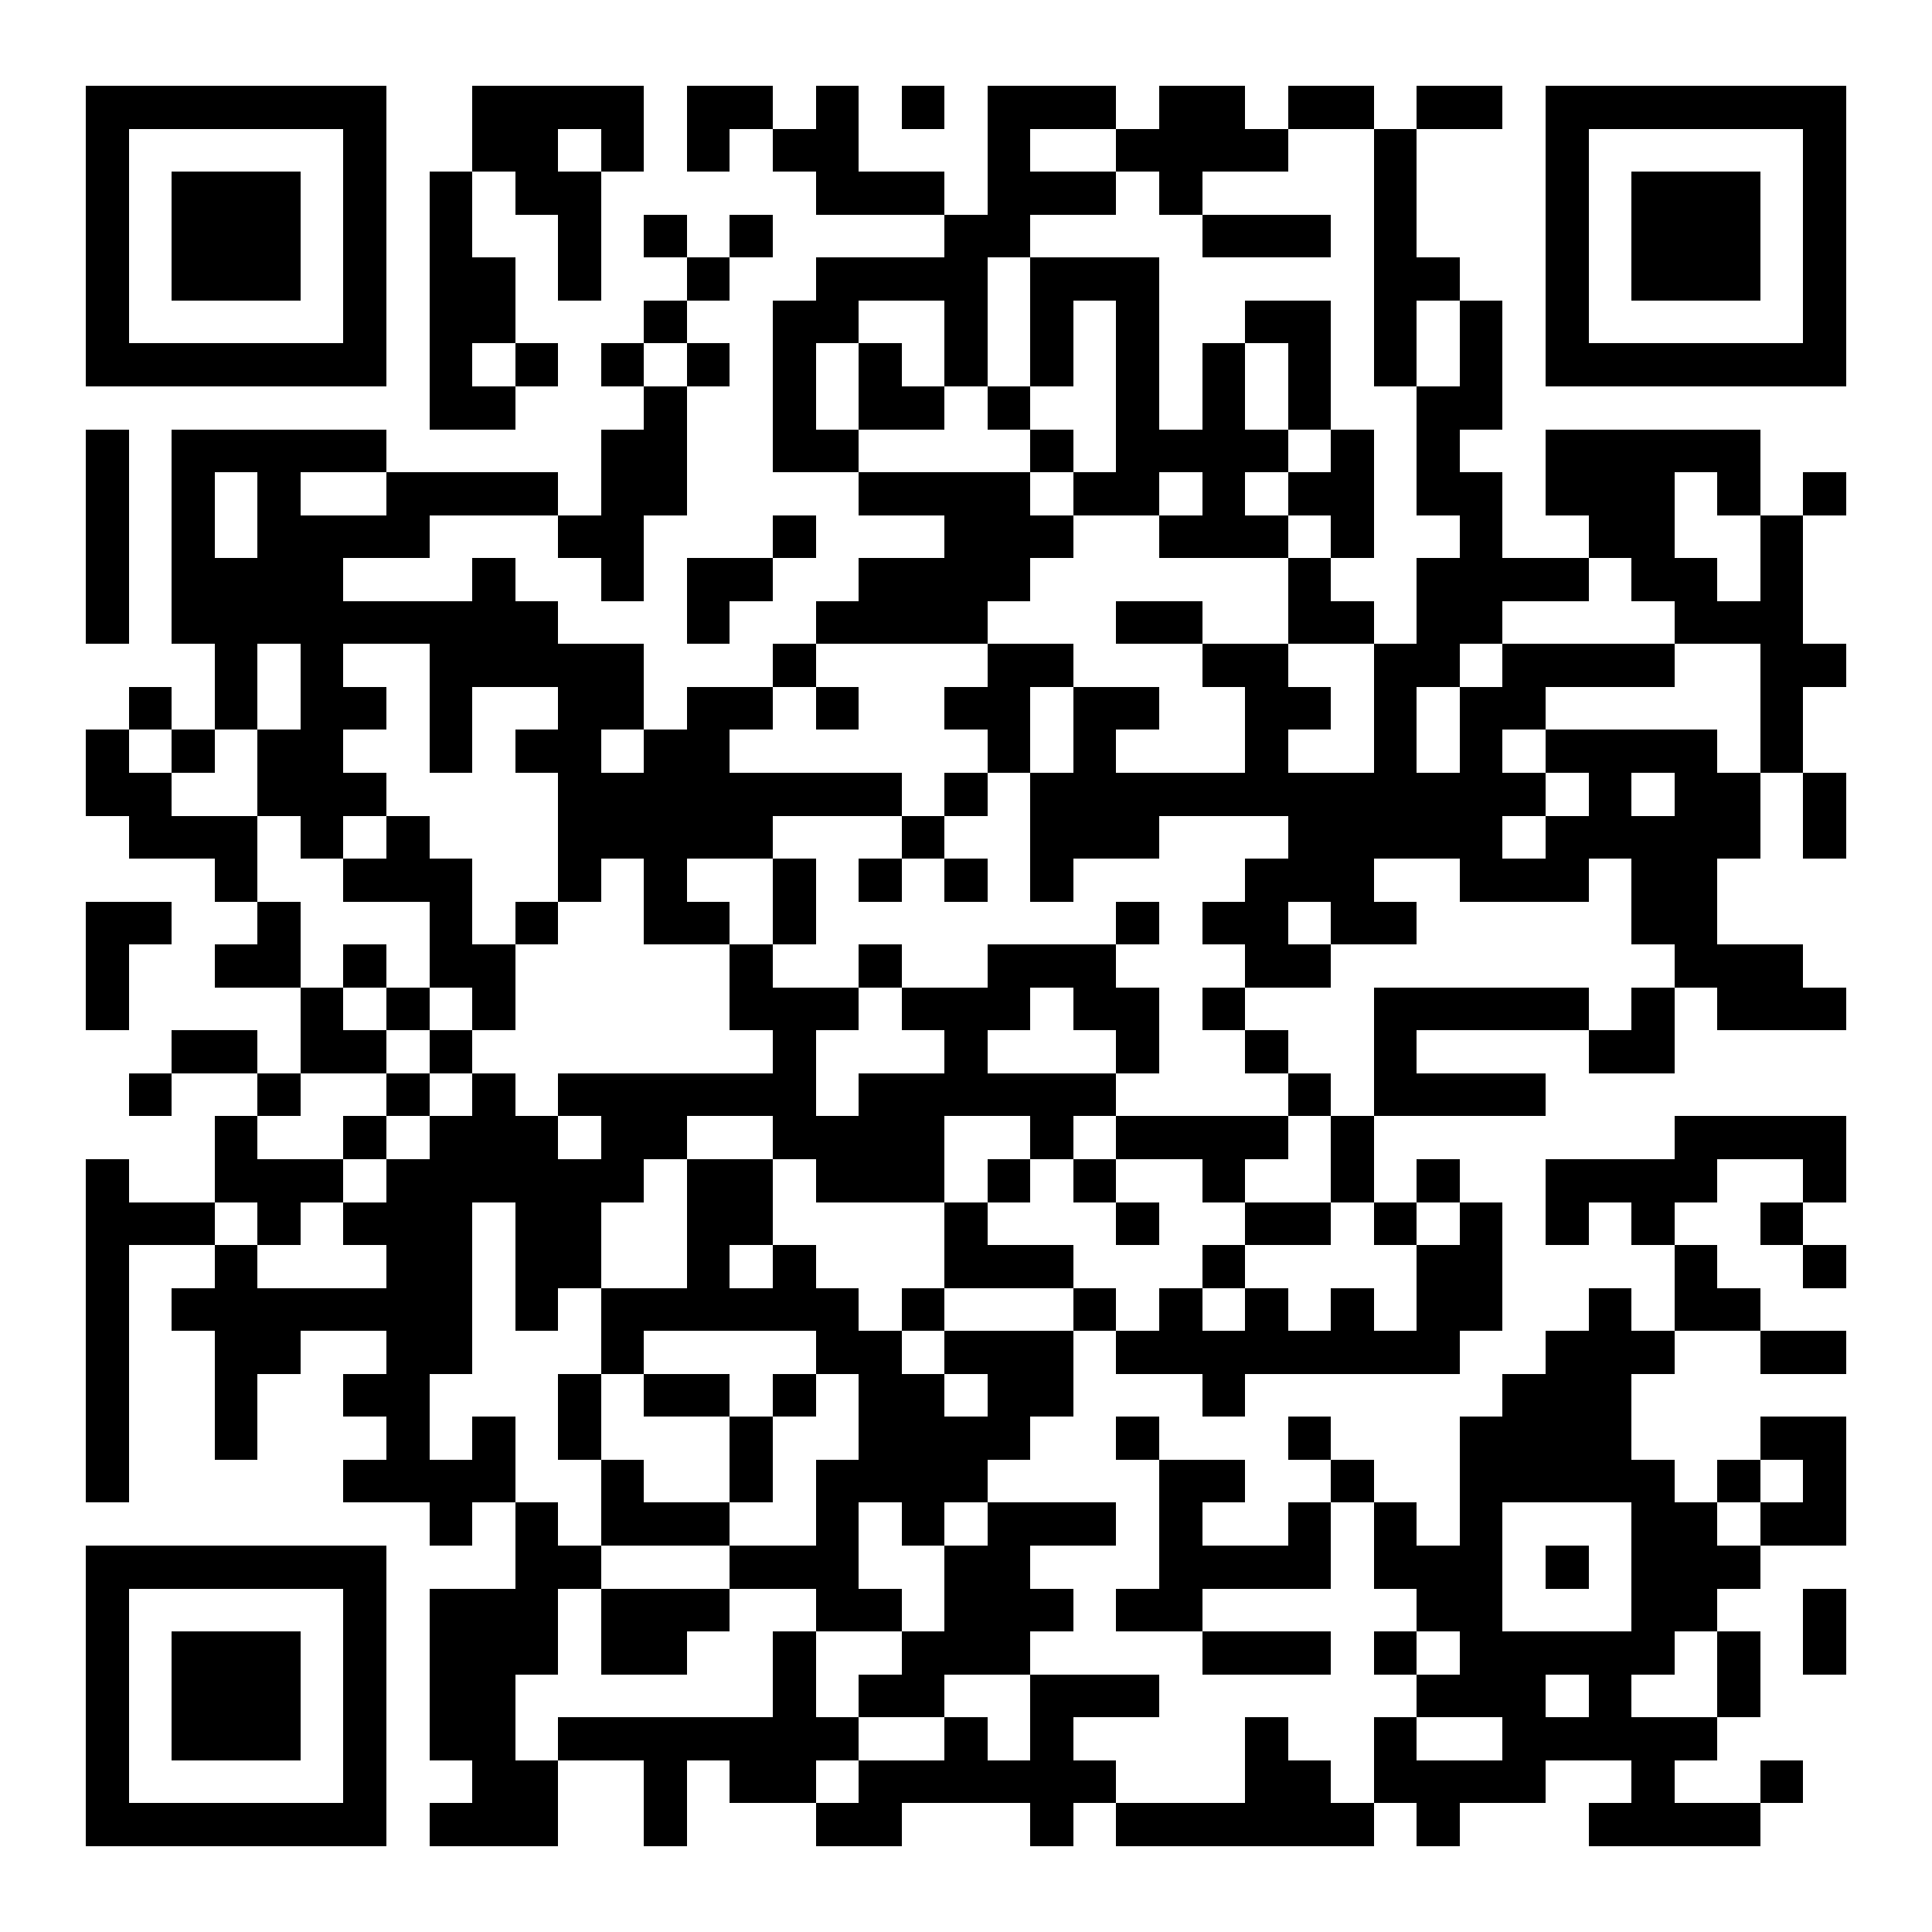
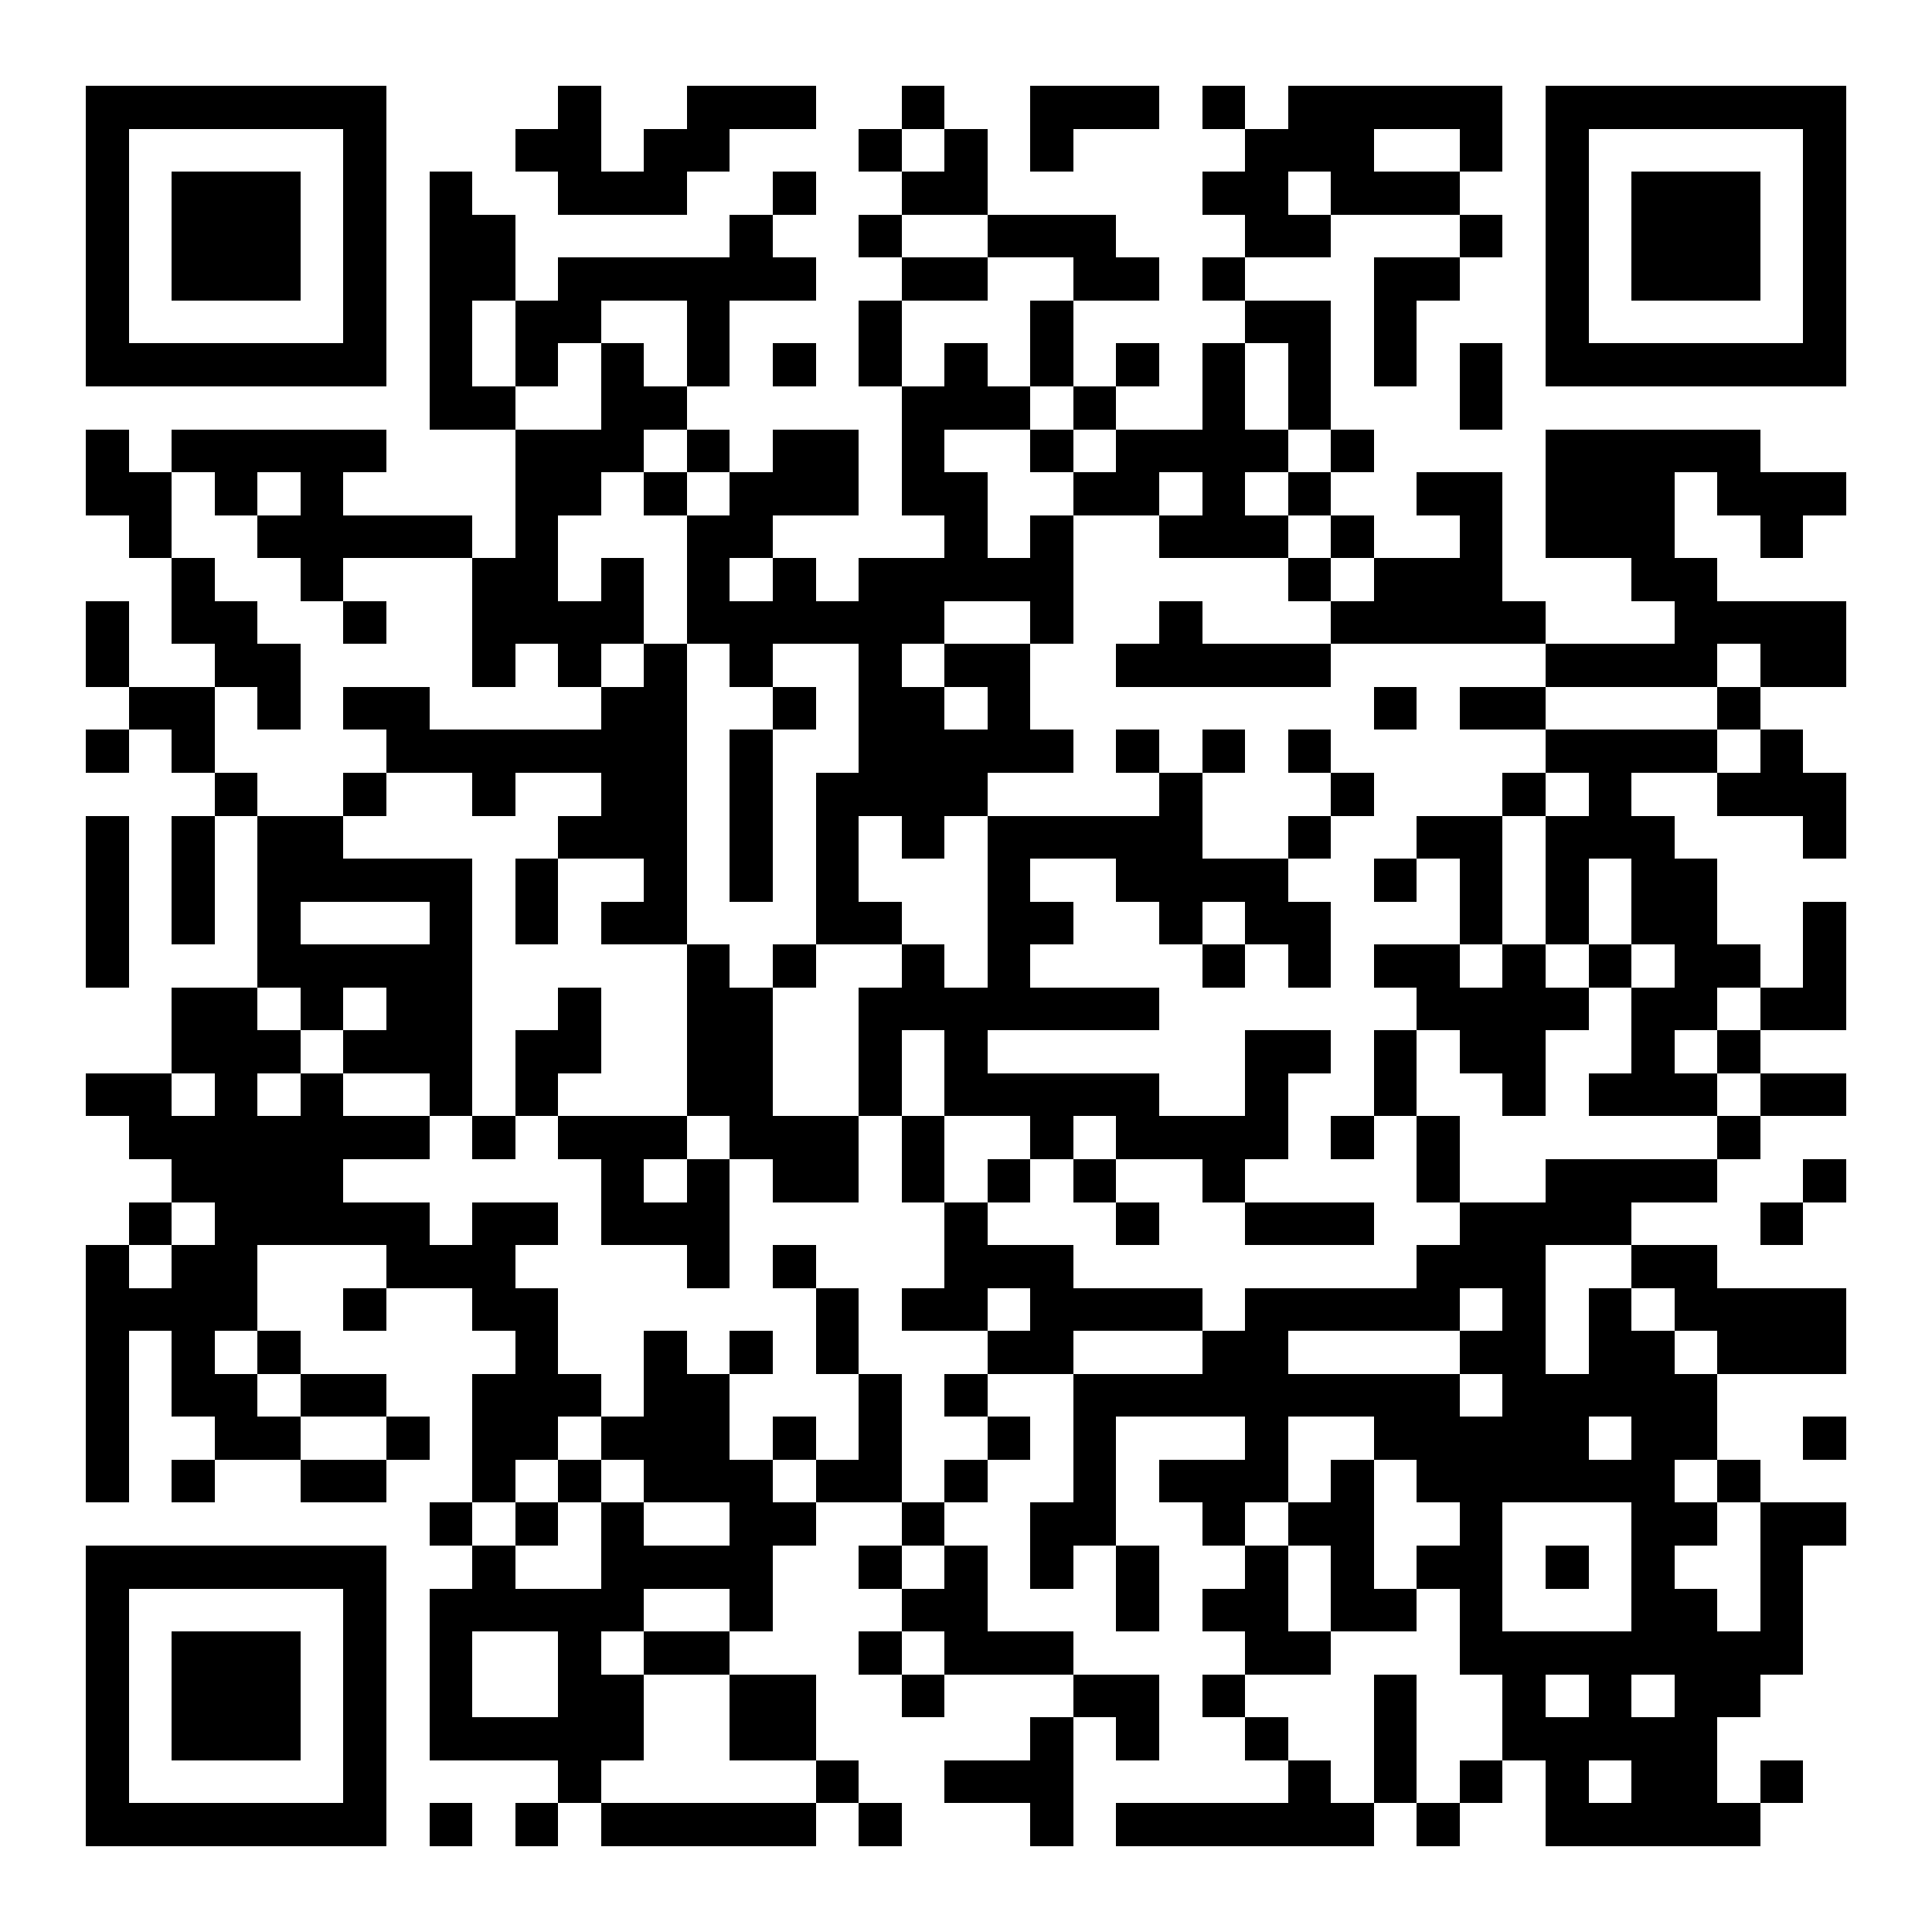
<svg xmlns="http://www.w3.org/2000/svg" viewBox="0 0 45 45" shape-rendering="crispEdges">
  <rect width="45" height="45" fill="#fff" />
-   <path d="M2,2h1v1h-1zM3,2h1v1h-1zM4,2h1v1h-1zM5,2h1v1h-1zM6,2h1v1h-1zM7,2h1v1h-1zM8,2h1v1h-1zM11,2h1v1h-1zM12,2h1v1h-1zM13,2h1v1h-1zM14,2h1v1h-1zM16,2h1v1h-1zM17,2h1v1h-1zM19,2h1v1h-1zM21,2h1v1h-1zM23,2h1v1h-1zM24,2h1v1h-1zM25,2h1v1h-1zM27,2h1v1h-1zM28,2h1v1h-1zM30,2h1v1h-1zM31,2h1v1h-1zM33,2h1v1h-1zM34,2h1v1h-1zM36,2h1v1h-1zM37,2h1v1h-1zM38,2h1v1h-1zM39,2h1v1h-1zM40,2h1v1h-1zM41,2h1v1h-1zM42,2h1v1h-1zM2,3h1v1h-1zM8,3h1v1h-1zM11,3h1v1h-1zM12,3h1v1h-1zM14,3h1v1h-1zM16,3h1v1h-1zM18,3h1v1h-1zM19,3h1v1h-1zM23,3h1v1h-1zM26,3h1v1h-1zM27,3h1v1h-1zM28,3h1v1h-1zM29,3h1v1h-1zM32,3h1v1h-1zM36,3h1v1h-1zM42,3h1v1h-1zM2,4h1v1h-1zM4,4h1v1h-1zM5,4h1v1h-1zM6,4h1v1h-1zM8,4h1v1h-1zM10,4h1v1h-1zM12,4h1v1h-1zM13,4h1v1h-1zM19,4h1v1h-1zM20,4h1v1h-1zM21,4h1v1h-1zM23,4h1v1h-1zM24,4h1v1h-1zM25,4h1v1h-1zM27,4h1v1h-1zM32,4h1v1h-1zM36,4h1v1h-1zM38,4h1v1h-1zM39,4h1v1h-1zM40,4h1v1h-1zM42,4h1v1h-1zM2,5h1v1h-1zM4,5h1v1h-1zM5,5h1v1h-1zM6,5h1v1h-1zM8,5h1v1h-1zM10,5h1v1h-1zM13,5h1v1h-1zM15,5h1v1h-1zM17,5h1v1h-1zM22,5h1v1h-1zM23,5h1v1h-1zM28,5h1v1h-1zM29,5h1v1h-1zM30,5h1v1h-1zM32,5h1v1h-1zM36,5h1v1h-1zM38,5h1v1h-1zM39,5h1v1h-1zM40,5h1v1h-1zM42,5h1v1h-1zM2,6h1v1h-1zM4,6h1v1h-1zM5,6h1v1h-1zM6,6h1v1h-1zM8,6h1v1h-1zM10,6h1v1h-1zM11,6h1v1h-1zM13,6h1v1h-1zM16,6h1v1h-1zM19,6h1v1h-1zM20,6h1v1h-1zM21,6h1v1h-1zM22,6h1v1h-1zM24,6h1v1h-1zM25,6h1v1h-1zM26,6h1v1h-1zM32,6h1v1h-1zM33,6h1v1h-1zM36,6h1v1h-1zM38,6h1v1h-1zM39,6h1v1h-1zM40,6h1v1h-1zM42,6h1v1h-1zM2,7h1v1h-1zM8,7h1v1h-1zM10,7h1v1h-1zM11,7h1v1h-1zM15,7h1v1h-1zM18,7h1v1h-1zM19,7h1v1h-1zM22,7h1v1h-1zM24,7h1v1h-1zM26,7h1v1h-1zM29,7h1v1h-1zM30,7h1v1h-1zM32,7h1v1h-1zM34,7h1v1h-1zM36,7h1v1h-1zM42,7h1v1h-1zM2,8h1v1h-1zM3,8h1v1h-1zM4,8h1v1h-1zM5,8h1v1h-1zM6,8h1v1h-1zM7,8h1v1h-1zM8,8h1v1h-1zM10,8h1v1h-1zM12,8h1v1h-1zM14,8h1v1h-1zM16,8h1v1h-1zM18,8h1v1h-1zM20,8h1v1h-1zM22,8h1v1h-1zM24,8h1v1h-1zM26,8h1v1h-1zM28,8h1v1h-1zM30,8h1v1h-1zM32,8h1v1h-1zM34,8h1v1h-1zM36,8h1v1h-1zM37,8h1v1h-1zM38,8h1v1h-1zM39,8h1v1h-1zM40,8h1v1h-1zM41,8h1v1h-1zM42,8h1v1h-1zM10,9h1v1h-1zM11,9h1v1h-1zM15,9h1v1h-1zM18,9h1v1h-1zM20,9h1v1h-1zM21,9h1v1h-1zM23,9h1v1h-1zM26,9h1v1h-1zM28,9h1v1h-1zM30,9h1v1h-1zM33,9h1v1h-1zM34,9h1v1h-1zM2,10h1v1h-1zM4,10h1v1h-1zM5,10h1v1h-1zM6,10h1v1h-1zM7,10h1v1h-1zM8,10h1v1h-1zM14,10h1v1h-1zM15,10h1v1h-1zM18,10h1v1h-1zM19,10h1v1h-1zM24,10h1v1h-1zM26,10h1v1h-1zM27,10h1v1h-1zM28,10h1v1h-1zM29,10h1v1h-1zM31,10h1v1h-1zM33,10h1v1h-1zM36,10h1v1h-1zM37,10h1v1h-1zM38,10h1v1h-1zM39,10h1v1h-1zM40,10h1v1h-1zM2,11h1v1h-1zM4,11h1v1h-1zM6,11h1v1h-1zM9,11h1v1h-1zM10,11h1v1h-1zM11,11h1v1h-1zM12,11h1v1h-1zM14,11h1v1h-1zM15,11h1v1h-1zM20,11h1v1h-1zM21,11h1v1h-1zM22,11h1v1h-1zM23,11h1v1h-1zM25,11h1v1h-1zM26,11h1v1h-1zM28,11h1v1h-1zM30,11h1v1h-1zM31,11h1v1h-1zM33,11h1v1h-1zM34,11h1v1h-1zM36,11h1v1h-1zM37,11h1v1h-1zM38,11h1v1h-1zM40,11h1v1h-1zM42,11h1v1h-1zM2,12h1v1h-1zM4,12h1v1h-1zM6,12h1v1h-1zM7,12h1v1h-1zM8,12h1v1h-1zM9,12h1v1h-1zM13,12h1v1h-1zM14,12h1v1h-1zM18,12h1v1h-1zM22,12h1v1h-1zM23,12h1v1h-1zM24,12h1v1h-1zM27,12h1v1h-1zM28,12h1v1h-1zM29,12h1v1h-1zM31,12h1v1h-1zM34,12h1v1h-1zM37,12h1v1h-1zM38,12h1v1h-1zM41,12h1v1h-1zM2,13h1v1h-1zM4,13h1v1h-1zM5,13h1v1h-1zM6,13h1v1h-1zM7,13h1v1h-1zM11,13h1v1h-1zM14,13h1v1h-1zM16,13h1v1h-1zM17,13h1v1h-1zM20,13h1v1h-1zM21,13h1v1h-1zM22,13h1v1h-1zM23,13h1v1h-1zM30,13h1v1h-1zM33,13h1v1h-1zM34,13h1v1h-1zM35,13h1v1h-1zM36,13h1v1h-1zM38,13h1v1h-1zM39,13h1v1h-1zM41,13h1v1h-1zM2,14h1v1h-1zM4,14h1v1h-1zM5,14h1v1h-1zM6,14h1v1h-1zM7,14h1v1h-1zM8,14h1v1h-1zM9,14h1v1h-1zM10,14h1v1h-1zM11,14h1v1h-1zM12,14h1v1h-1zM16,14h1v1h-1zM19,14h1v1h-1zM20,14h1v1h-1zM21,14h1v1h-1zM22,14h1v1h-1zM26,14h1v1h-1zM27,14h1v1h-1zM30,14h1v1h-1zM31,14h1v1h-1zM33,14h1v1h-1zM34,14h1v1h-1zM39,14h1v1h-1zM40,14h1v1h-1zM41,14h1v1h-1zM5,15h1v1h-1zM7,15h1v1h-1zM10,15h1v1h-1zM11,15h1v1h-1zM12,15h1v1h-1zM13,15h1v1h-1zM14,15h1v1h-1zM18,15h1v1h-1zM23,15h1v1h-1zM24,15h1v1h-1zM28,15h1v1h-1zM29,15h1v1h-1zM32,15h1v1h-1zM33,15h1v1h-1zM35,15h1v1h-1zM36,15h1v1h-1zM37,15h1v1h-1zM38,15h1v1h-1zM41,15h1v1h-1zM42,15h1v1h-1zM3,16h1v1h-1zM5,16h1v1h-1zM7,16h1v1h-1zM8,16h1v1h-1zM10,16h1v1h-1zM13,16h1v1h-1zM14,16h1v1h-1zM16,16h1v1h-1zM17,16h1v1h-1zM19,16h1v1h-1zM22,16h1v1h-1zM23,16h1v1h-1zM25,16h1v1h-1zM26,16h1v1h-1zM29,16h1v1h-1zM30,16h1v1h-1zM32,16h1v1h-1zM34,16h1v1h-1zM35,16h1v1h-1zM41,16h1v1h-1zM2,17h1v1h-1zM4,17h1v1h-1zM6,17h1v1h-1zM7,17h1v1h-1zM10,17h1v1h-1zM12,17h1v1h-1zM13,17h1v1h-1zM15,17h1v1h-1zM16,17h1v1h-1zM23,17h1v1h-1zM25,17h1v1h-1zM29,17h1v1h-1zM32,17h1v1h-1zM34,17h1v1h-1zM36,17h1v1h-1zM37,17h1v1h-1zM38,17h1v1h-1zM39,17h1v1h-1zM41,17h1v1h-1zM2,18h1v1h-1zM3,18h1v1h-1zM6,18h1v1h-1zM7,18h1v1h-1zM8,18h1v1h-1zM13,18h1v1h-1zM14,18h1v1h-1zM15,18h1v1h-1zM16,18h1v1h-1zM17,18h1v1h-1zM18,18h1v1h-1zM19,18h1v1h-1zM20,18h1v1h-1zM22,18h1v1h-1zM24,18h1v1h-1zM25,18h1v1h-1zM26,18h1v1h-1zM27,18h1v1h-1zM28,18h1v1h-1zM29,18h1v1h-1zM30,18h1v1h-1zM31,18h1v1h-1zM32,18h1v1h-1zM33,18h1v1h-1zM34,18h1v1h-1zM35,18h1v1h-1zM37,18h1v1h-1zM39,18h1v1h-1zM40,18h1v1h-1zM42,18h1v1h-1zM3,19h1v1h-1zM4,19h1v1h-1zM5,19h1v1h-1zM7,19h1v1h-1zM9,19h1v1h-1zM13,19h1v1h-1zM14,19h1v1h-1zM15,19h1v1h-1zM16,19h1v1h-1zM17,19h1v1h-1zM21,19h1v1h-1zM24,19h1v1h-1zM25,19h1v1h-1zM26,19h1v1h-1zM30,19h1v1h-1zM31,19h1v1h-1zM32,19h1v1h-1zM33,19h1v1h-1zM34,19h1v1h-1zM36,19h1v1h-1zM37,19h1v1h-1zM38,19h1v1h-1zM39,19h1v1h-1zM40,19h1v1h-1zM42,19h1v1h-1zM5,20h1v1h-1zM8,20h1v1h-1zM9,20h1v1h-1zM10,20h1v1h-1zM13,20h1v1h-1zM15,20h1v1h-1zM18,20h1v1h-1zM20,20h1v1h-1zM22,20h1v1h-1zM24,20h1v1h-1zM29,20h1v1h-1zM30,20h1v1h-1zM31,20h1v1h-1zM34,20h1v1h-1zM35,20h1v1h-1zM36,20h1v1h-1zM38,20h1v1h-1zM39,20h1v1h-1zM2,21h1v1h-1zM3,21h1v1h-1zM6,21h1v1h-1zM10,21h1v1h-1zM12,21h1v1h-1zM15,21h1v1h-1zM16,21h1v1h-1zM18,21h1v1h-1zM26,21h1v1h-1zM28,21h1v1h-1zM29,21h1v1h-1zM31,21h1v1h-1zM32,21h1v1h-1zM38,21h1v1h-1zM39,21h1v1h-1zM2,22h1v1h-1zM5,22h1v1h-1zM6,22h1v1h-1zM8,22h1v1h-1zM10,22h1v1h-1zM11,22h1v1h-1zM17,22h1v1h-1zM20,22h1v1h-1zM23,22h1v1h-1zM24,22h1v1h-1zM25,22h1v1h-1zM29,22h1v1h-1zM30,22h1v1h-1zM39,22h1v1h-1zM40,22h1v1h-1zM41,22h1v1h-1zM2,23h1v1h-1zM7,23h1v1h-1zM9,23h1v1h-1zM11,23h1v1h-1zM17,23h1v1h-1zM18,23h1v1h-1zM19,23h1v1h-1zM21,23h1v1h-1zM22,23h1v1h-1zM23,23h1v1h-1zM25,23h1v1h-1zM26,23h1v1h-1zM28,23h1v1h-1zM32,23h1v1h-1zM33,23h1v1h-1zM34,23h1v1h-1zM35,23h1v1h-1zM36,23h1v1h-1zM38,23h1v1h-1zM40,23h1v1h-1zM41,23h1v1h-1zM42,23h1v1h-1zM4,24h1v1h-1zM5,24h1v1h-1zM7,24h1v1h-1zM8,24h1v1h-1zM10,24h1v1h-1zM18,24h1v1h-1zM22,24h1v1h-1zM26,24h1v1h-1zM29,24h1v1h-1zM32,24h1v1h-1zM37,24h1v1h-1zM38,24h1v1h-1zM3,25h1v1h-1zM6,25h1v1h-1zM9,25h1v1h-1zM11,25h1v1h-1zM13,25h1v1h-1zM14,25h1v1h-1zM15,25h1v1h-1zM16,25h1v1h-1zM17,25h1v1h-1zM18,25h1v1h-1zM20,25h1v1h-1zM21,25h1v1h-1zM22,25h1v1h-1zM23,25h1v1h-1zM24,25h1v1h-1zM25,25h1v1h-1zM30,25h1v1h-1zM32,25h1v1h-1zM33,25h1v1h-1zM34,25h1v1h-1zM35,25h1v1h-1zM5,26h1v1h-1zM8,26h1v1h-1zM10,26h1v1h-1zM11,26h1v1h-1zM12,26h1v1h-1zM14,26h1v1h-1zM15,26h1v1h-1zM18,26h1v1h-1zM19,26h1v1h-1zM20,26h1v1h-1zM21,26h1v1h-1zM24,26h1v1h-1zM26,26h1v1h-1zM27,26h1v1h-1zM28,26h1v1h-1zM29,26h1v1h-1zM31,26h1v1h-1zM39,26h1v1h-1zM40,26h1v1h-1zM41,26h1v1h-1zM42,26h1v1h-1zM2,27h1v1h-1zM5,27h1v1h-1zM6,27h1v1h-1zM7,27h1v1h-1zM9,27h1v1h-1zM10,27h1v1h-1zM11,27h1v1h-1zM12,27h1v1h-1zM13,27h1v1h-1zM14,27h1v1h-1zM16,27h1v1h-1zM17,27h1v1h-1zM19,27h1v1h-1zM20,27h1v1h-1zM21,27h1v1h-1zM23,27h1v1h-1zM25,27h1v1h-1zM28,27h1v1h-1zM31,27h1v1h-1zM33,27h1v1h-1zM36,27h1v1h-1zM37,27h1v1h-1zM38,27h1v1h-1zM39,27h1v1h-1zM42,27h1v1h-1zM2,28h1v1h-1zM3,28h1v1h-1zM4,28h1v1h-1zM6,28h1v1h-1zM8,28h1v1h-1zM9,28h1v1h-1zM10,28h1v1h-1zM12,28h1v1h-1zM13,28h1v1h-1zM16,28h1v1h-1zM17,28h1v1h-1zM22,28h1v1h-1zM26,28h1v1h-1zM29,28h1v1h-1zM30,28h1v1h-1zM32,28h1v1h-1zM34,28h1v1h-1zM36,28h1v1h-1zM38,28h1v1h-1zM41,28h1v1h-1zM2,29h1v1h-1zM5,29h1v1h-1zM9,29h1v1h-1zM10,29h1v1h-1zM12,29h1v1h-1zM13,29h1v1h-1zM16,29h1v1h-1zM18,29h1v1h-1zM22,29h1v1h-1zM23,29h1v1h-1zM24,29h1v1h-1zM28,29h1v1h-1zM33,29h1v1h-1zM34,29h1v1h-1zM39,29h1v1h-1zM42,29h1v1h-1zM2,30h1v1h-1zM4,30h1v1h-1zM5,30h1v1h-1zM6,30h1v1h-1zM7,30h1v1h-1zM8,30h1v1h-1zM9,30h1v1h-1zM10,30h1v1h-1zM12,30h1v1h-1zM14,30h1v1h-1zM15,30h1v1h-1zM16,30h1v1h-1zM17,30h1v1h-1zM18,30h1v1h-1zM19,30h1v1h-1zM21,30h1v1h-1zM25,30h1v1h-1zM27,30h1v1h-1zM29,30h1v1h-1zM31,30h1v1h-1zM33,30h1v1h-1zM34,30h1v1h-1zM37,30h1v1h-1zM39,30h1v1h-1zM40,30h1v1h-1zM2,31h1v1h-1zM5,31h1v1h-1zM6,31h1v1h-1zM9,31h1v1h-1zM10,31h1v1h-1zM14,31h1v1h-1zM19,31h1v1h-1zM20,31h1v1h-1zM22,31h1v1h-1zM23,31h1v1h-1zM24,31h1v1h-1zM26,31h1v1h-1zM27,31h1v1h-1zM28,31h1v1h-1zM29,31h1v1h-1zM30,31h1v1h-1zM31,31h1v1h-1zM32,31h1v1h-1zM33,31h1v1h-1zM36,31h1v1h-1zM37,31h1v1h-1zM38,31h1v1h-1zM41,31h1v1h-1zM42,31h1v1h-1zM2,32h1v1h-1zM5,32h1v1h-1zM8,32h1v1h-1zM9,32h1v1h-1zM13,32h1v1h-1zM15,32h1v1h-1zM16,32h1v1h-1zM18,32h1v1h-1zM20,32h1v1h-1zM21,32h1v1h-1zM23,32h1v1h-1zM24,32h1v1h-1zM28,32h1v1h-1zM35,32h1v1h-1zM36,32h1v1h-1zM37,32h1v1h-1zM2,33h1v1h-1zM5,33h1v1h-1zM9,33h1v1h-1zM11,33h1v1h-1zM13,33h1v1h-1zM17,33h1v1h-1zM20,33h1v1h-1zM21,33h1v1h-1zM22,33h1v1h-1zM23,33h1v1h-1zM26,33h1v1h-1zM30,33h1v1h-1zM34,33h1v1h-1zM35,33h1v1h-1zM36,33h1v1h-1zM37,33h1v1h-1zM41,33h1v1h-1zM42,33h1v1h-1zM2,34h1v1h-1zM8,34h1v1h-1zM9,34h1v1h-1zM10,34h1v1h-1zM11,34h1v1h-1zM14,34h1v1h-1zM17,34h1v1h-1zM19,34h1v1h-1zM20,34h1v1h-1zM21,34h1v1h-1zM22,34h1v1h-1zM27,34h1v1h-1zM28,34h1v1h-1zM31,34h1v1h-1zM34,34h1v1h-1zM35,34h1v1h-1zM36,34h1v1h-1zM37,34h1v1h-1zM38,34h1v1h-1zM40,34h1v1h-1zM42,34h1v1h-1zM10,35h1v1h-1zM12,35h1v1h-1zM14,35h1v1h-1zM15,35h1v1h-1zM16,35h1v1h-1zM19,35h1v1h-1zM21,35h1v1h-1zM23,35h1v1h-1zM24,35h1v1h-1zM25,35h1v1h-1zM27,35h1v1h-1zM30,35h1v1h-1zM32,35h1v1h-1zM34,35h1v1h-1zM38,35h1v1h-1zM39,35h1v1h-1zM41,35h1v1h-1zM42,35h1v1h-1zM2,36h1v1h-1zM3,36h1v1h-1zM4,36h1v1h-1zM5,36h1v1h-1zM6,36h1v1h-1zM7,36h1v1h-1zM8,36h1v1h-1zM12,36h1v1h-1zM13,36h1v1h-1zM17,36h1v1h-1zM18,36h1v1h-1zM19,36h1v1h-1zM22,36h1v1h-1zM23,36h1v1h-1zM27,36h1v1h-1zM28,36h1v1h-1zM29,36h1v1h-1zM30,36h1v1h-1zM32,36h1v1h-1zM33,36h1v1h-1zM34,36h1v1h-1zM36,36h1v1h-1zM38,36h1v1h-1zM39,36h1v1h-1zM40,36h1v1h-1zM2,37h1v1h-1zM8,37h1v1h-1zM10,37h1v1h-1zM11,37h1v1h-1zM12,37h1v1h-1zM14,37h1v1h-1zM15,37h1v1h-1zM16,37h1v1h-1zM19,37h1v1h-1zM20,37h1v1h-1zM22,37h1v1h-1zM23,37h1v1h-1zM24,37h1v1h-1zM26,37h1v1h-1zM27,37h1v1h-1zM33,37h1v1h-1zM34,37h1v1h-1zM38,37h1v1h-1zM39,37h1v1h-1zM42,37h1v1h-1zM2,38h1v1h-1zM4,38h1v1h-1zM5,38h1v1h-1zM6,38h1v1h-1zM8,38h1v1h-1zM10,38h1v1h-1zM11,38h1v1h-1zM12,38h1v1h-1zM14,38h1v1h-1zM15,38h1v1h-1zM18,38h1v1h-1zM21,38h1v1h-1zM22,38h1v1h-1zM23,38h1v1h-1zM28,38h1v1h-1zM29,38h1v1h-1zM30,38h1v1h-1zM32,38h1v1h-1zM34,38h1v1h-1zM35,38h1v1h-1zM36,38h1v1h-1zM37,38h1v1h-1zM38,38h1v1h-1zM40,38h1v1h-1zM42,38h1v1h-1zM2,39h1v1h-1zM4,39h1v1h-1zM5,39h1v1h-1zM6,39h1v1h-1zM8,39h1v1h-1zM10,39h1v1h-1zM11,39h1v1h-1zM18,39h1v1h-1zM20,39h1v1h-1zM21,39h1v1h-1zM24,39h1v1h-1zM25,39h1v1h-1zM26,39h1v1h-1zM33,39h1v1h-1zM34,39h1v1h-1zM35,39h1v1h-1zM37,39h1v1h-1zM40,39h1v1h-1zM2,40h1v1h-1zM4,40h1v1h-1zM5,40h1v1h-1zM6,40h1v1h-1zM8,40h1v1h-1zM10,40h1v1h-1zM11,40h1v1h-1zM13,40h1v1h-1zM14,40h1v1h-1zM15,40h1v1h-1zM16,40h1v1h-1zM17,40h1v1h-1zM18,40h1v1h-1zM19,40h1v1h-1zM22,40h1v1h-1zM24,40h1v1h-1zM29,40h1v1h-1zM32,40h1v1h-1zM35,40h1v1h-1zM36,40h1v1h-1zM37,40h1v1h-1zM38,40h1v1h-1zM39,40h1v1h-1zM2,41h1v1h-1zM8,41h1v1h-1zM11,41h1v1h-1zM12,41h1v1h-1zM15,41h1v1h-1zM17,41h1v1h-1zM18,41h1v1h-1zM20,41h1v1h-1zM21,41h1v1h-1zM22,41h1v1h-1zM23,41h1v1h-1zM24,41h1v1h-1zM25,41h1v1h-1zM29,41h1v1h-1zM30,41h1v1h-1zM32,41h1v1h-1zM33,41h1v1h-1zM34,41h1v1h-1zM35,41h1v1h-1zM38,41h1v1h-1zM41,41h1v1h-1zM2,42h1v1h-1zM3,42h1v1h-1zM4,42h1v1h-1zM5,42h1v1h-1zM6,42h1v1h-1zM7,42h1v1h-1zM8,42h1v1h-1zM10,42h1v1h-1zM11,42h1v1h-1zM12,42h1v1h-1zM15,42h1v1h-1zM19,42h1v1h-1zM20,42h1v1h-1zM24,42h1v1h-1zM26,42h1v1h-1zM27,42h1v1h-1zM28,42h1v1h-1zM29,42h1v1h-1zM30,42h1v1h-1zM31,42h1v1h-1zM33,42h1v1h-1zM37,42h1v1h-1zM38,42h1v1h-1zM39,42h1v1h-1zM40,42h1v1h-1z" fill="#000" />
+   <path d="M2,2h1v1h-1zM3,2h1v1h-1zM4,2h1v1h-1zM5,2h1v1h-1zM6,2h1v1h-1zM7,2h1v1h-1zM8,2h1v1h-1zM13,2h1v1h-1zM16,2h1v1h-1zM17,2h1v1h-1zM18,2h1v1h-1zM21,2h1v1h-1zM24,2h1v1h-1zM25,2h1v1h-1zM26,2h1v1h-1zM28,2h1v1h-1zM30,2h1v1h-1zM31,2h1v1h-1zM32,2h1v1h-1zM33,2h1v1h-1zM34,2h1v1h-1zM36,2h1v1h-1zM37,2h1v1h-1zM38,2h1v1h-1zM39,2h1v1h-1zM40,2h1v1h-1zM41,2h1v1h-1zM42,2h1v1h-1zM2,3h1v1h-1zM8,3h1v1h-1zM12,3h1v1h-1zM13,3h1v1h-1zM15,3h1v1h-1zM16,3h1v1h-1zM20,3h1v1h-1zM22,3h1v1h-1zM24,3h1v1h-1zM29,3h1v1h-1zM30,3h1v1h-1zM31,3h1v1h-1zM34,3h1v1h-1zM36,3h1v1h-1zM42,3h1v1h-1zM2,4h1v1h-1zM4,4h1v1h-1zM5,4h1v1h-1zM6,4h1v1h-1zM8,4h1v1h-1zM10,4h1v1h-1zM13,4h1v1h-1zM14,4h1v1h-1zM15,4h1v1h-1zM18,4h1v1h-1zM21,4h1v1h-1zM22,4h1v1h-1zM28,4h1v1h-1zM29,4h1v1h-1zM31,4h1v1h-1zM32,4h1v1h-1zM33,4h1v1h-1zM36,4h1v1h-1zM38,4h1v1h-1zM39,4h1v1h-1zM40,4h1v1h-1zM42,4h1v1h-1zM2,5h1v1h-1zM4,5h1v1h-1zM5,5h1v1h-1zM6,5h1v1h-1zM8,5h1v1h-1zM10,5h1v1h-1zM11,5h1v1h-1zM17,5h1v1h-1zM20,5h1v1h-1zM23,5h1v1h-1zM24,5h1v1h-1zM25,5h1v1h-1zM29,5h1v1h-1zM30,5h1v1h-1zM34,5h1v1h-1zM36,5h1v1h-1zM38,5h1v1h-1zM39,5h1v1h-1zM40,5h1v1h-1zM42,5h1v1h-1zM2,6h1v1h-1zM4,6h1v1h-1zM5,6h1v1h-1zM6,6h1v1h-1zM8,6h1v1h-1zM10,6h1v1h-1zM11,6h1v1h-1zM13,6h1v1h-1zM14,6h1v1h-1zM15,6h1v1h-1zM16,6h1v1h-1zM17,6h1v1h-1zM18,6h1v1h-1zM21,6h1v1h-1zM22,6h1v1h-1zM25,6h1v1h-1zM26,6h1v1h-1zM28,6h1v1h-1zM32,6h1v1h-1zM33,6h1v1h-1zM36,6h1v1h-1zM38,6h1v1h-1zM39,6h1v1h-1zM40,6h1v1h-1zM42,6h1v1h-1zM2,7h1v1h-1zM8,7h1v1h-1zM10,7h1v1h-1zM12,7h1v1h-1zM13,7h1v1h-1zM16,7h1v1h-1zM20,7h1v1h-1zM24,7h1v1h-1zM29,7h1v1h-1zM30,7h1v1h-1zM32,7h1v1h-1zM36,7h1v1h-1zM42,7h1v1h-1zM2,8h1v1h-1zM3,8h1v1h-1zM4,8h1v1h-1zM5,8h1v1h-1zM6,8h1v1h-1zM7,8h1v1h-1zM8,8h1v1h-1zM10,8h1v1h-1zM12,8h1v1h-1zM14,8h1v1h-1zM16,8h1v1h-1zM18,8h1v1h-1zM20,8h1v1h-1zM22,8h1v1h-1zM24,8h1v1h-1zM26,8h1v1h-1zM28,8h1v1h-1zM30,8h1v1h-1zM32,8h1v1h-1zM34,8h1v1h-1zM36,8h1v1h-1zM37,8h1v1h-1zM38,8h1v1h-1zM39,8h1v1h-1zM40,8h1v1h-1zM41,8h1v1h-1zM42,8h1v1h-1zM10,9h1v1h-1zM11,9h1v1h-1zM14,9h1v1h-1zM15,9h1v1h-1zM21,9h1v1h-1zM22,9h1v1h-1zM23,9h1v1h-1zM25,9h1v1h-1zM28,9h1v1h-1zM30,9h1v1h-1zM34,9h1v1h-1zM2,10h1v1h-1zM4,10h1v1h-1zM5,10h1v1h-1zM6,10h1v1h-1zM7,10h1v1h-1zM8,10h1v1h-1zM12,10h1v1h-1zM13,10h1v1h-1zM14,10h1v1h-1zM16,10h1v1h-1zM18,10h1v1h-1zM19,10h1v1h-1zM21,10h1v1h-1zM24,10h1v1h-1zM26,10h1v1h-1zM27,10h1v1h-1zM28,10h1v1h-1zM29,10h1v1h-1zM31,10h1v1h-1zM36,10h1v1h-1zM37,10h1v1h-1zM38,10h1v1h-1zM39,10h1v1h-1zM40,10h1v1h-1zM2,11h1v1h-1zM3,11h1v1h-1zM5,11h1v1h-1zM7,11h1v1h-1zM12,11h1v1h-1zM13,11h1v1h-1zM15,11h1v1h-1zM17,11h1v1h-1zM18,11h1v1h-1zM19,11h1v1h-1zM21,11h1v1h-1zM22,11h1v1h-1zM25,11h1v1h-1zM26,11h1v1h-1zM28,11h1v1h-1zM30,11h1v1h-1zM33,11h1v1h-1zM34,11h1v1h-1zM36,11h1v1h-1zM37,11h1v1h-1zM38,11h1v1h-1zM40,11h1v1h-1zM41,11h1v1h-1zM42,11h1v1h-1zM3,12h1v1h-1zM6,12h1v1h-1zM7,12h1v1h-1zM8,12h1v1h-1zM9,12h1v1h-1zM10,12h1v1h-1zM12,12h1v1h-1zM16,12h1v1h-1zM17,12h1v1h-1zM22,12h1v1h-1zM24,12h1v1h-1zM27,12h1v1h-1zM28,12h1v1h-1zM29,12h1v1h-1zM31,12h1v1h-1zM34,12h1v1h-1zM36,12h1v1h-1zM37,12h1v1h-1zM38,12h1v1h-1zM41,12h1v1h-1zM4,13h1v1h-1zM7,13h1v1h-1zM11,13h1v1h-1zM12,13h1v1h-1zM14,13h1v1h-1zM16,13h1v1h-1zM18,13h1v1h-1zM20,13h1v1h-1zM21,13h1v1h-1zM22,13h1v1h-1zM23,13h1v1h-1zM24,13h1v1h-1zM30,13h1v1h-1zM32,13h1v1h-1zM33,13h1v1h-1zM34,13h1v1h-1zM38,13h1v1h-1zM39,13h1v1h-1zM2,14h1v1h-1zM4,14h1v1h-1zM5,14h1v1h-1zM8,14h1v1h-1zM11,14h1v1h-1zM12,14h1v1h-1zM13,14h1v1h-1zM14,14h1v1h-1zM16,14h1v1h-1zM17,14h1v1h-1zM18,14h1v1h-1zM19,14h1v1h-1zM20,14h1v1h-1zM21,14h1v1h-1zM24,14h1v1h-1zM27,14h1v1h-1zM31,14h1v1h-1zM32,14h1v1h-1zM33,14h1v1h-1zM34,14h1v1h-1zM35,14h1v1h-1zM39,14h1v1h-1zM40,14h1v1h-1zM41,14h1v1h-1zM42,14h1v1h-1zM2,15h1v1h-1zM5,15h1v1h-1zM6,15h1v1h-1zM11,15h1v1h-1zM13,15h1v1h-1zM15,15h1v1h-1zM17,15h1v1h-1zM20,15h1v1h-1zM22,15h1v1h-1zM23,15h1v1h-1zM26,15h1v1h-1zM27,15h1v1h-1zM28,15h1v1h-1zM29,15h1v1h-1zM30,15h1v1h-1zM36,15h1v1h-1zM37,15h1v1h-1zM38,15h1v1h-1zM39,15h1v1h-1zM41,15h1v1h-1zM42,15h1v1h-1zM3,16h1v1h-1zM4,16h1v1h-1zM6,16h1v1h-1zM8,16h1v1h-1zM9,16h1v1h-1zM14,16h1v1h-1zM15,16h1v1h-1zM18,16h1v1h-1zM20,16h1v1h-1zM21,16h1v1h-1zM23,16h1v1h-1zM32,16h1v1h-1zM34,16h1v1h-1zM35,16h1v1h-1zM40,16h1v1h-1zM2,17h1v1h-1zM4,17h1v1h-1zM9,17h1v1h-1zM10,17h1v1h-1zM11,17h1v1h-1zM12,17h1v1h-1zM13,17h1v1h-1zM14,17h1v1h-1zM15,17h1v1h-1zM17,17h1v1h-1zM20,17h1v1h-1zM21,17h1v1h-1zM22,17h1v1h-1zM23,17h1v1h-1zM24,17h1v1h-1zM26,17h1v1h-1zM28,17h1v1h-1zM30,17h1v1h-1zM36,17h1v1h-1zM37,17h1v1h-1zM38,17h1v1h-1zM39,17h1v1h-1zM41,17h1v1h-1zM5,18h1v1h-1zM8,18h1v1h-1zM11,18h1v1h-1zM14,18h1v1h-1zM15,18h1v1h-1zM17,18h1v1h-1zM19,18h1v1h-1zM20,18h1v1h-1zM21,18h1v1h-1zM22,18h1v1h-1zM27,18h1v1h-1zM31,18h1v1h-1zM35,18h1v1h-1zM37,18h1v1h-1zM40,18h1v1h-1zM41,18h1v1h-1zM42,18h1v1h-1zM2,19h1v1h-1zM4,19h1v1h-1zM6,19h1v1h-1zM7,19h1v1h-1zM13,19h1v1h-1zM14,19h1v1h-1zM15,19h1v1h-1zM17,19h1v1h-1zM19,19h1v1h-1zM21,19h1v1h-1zM23,19h1v1h-1zM24,19h1v1h-1zM25,19h1v1h-1zM26,19h1v1h-1zM27,19h1v1h-1zM30,19h1v1h-1zM33,19h1v1h-1zM34,19h1v1h-1zM36,19h1v1h-1zM37,19h1v1h-1zM38,19h1v1h-1zM42,19h1v1h-1zM2,20h1v1h-1zM4,20h1v1h-1zM6,20h1v1h-1zM7,20h1v1h-1zM8,20h1v1h-1zM9,20h1v1h-1zM10,20h1v1h-1zM12,20h1v1h-1zM15,20h1v1h-1zM17,20h1v1h-1zM19,20h1v1h-1zM23,20h1v1h-1zM26,20h1v1h-1zM27,20h1v1h-1zM28,20h1v1h-1zM29,20h1v1h-1zM32,20h1v1h-1zM34,20h1v1h-1zM36,20h1v1h-1zM38,20h1v1h-1zM39,20h1v1h-1zM2,21h1v1h-1zM4,21h1v1h-1zM6,21h1v1h-1zM10,21h1v1h-1zM12,21h1v1h-1zM14,21h1v1h-1zM15,21h1v1h-1zM19,21h1v1h-1zM20,21h1v1h-1zM23,21h1v1h-1zM24,21h1v1h-1zM27,21h1v1h-1zM29,21h1v1h-1zM30,21h1v1h-1zM34,21h1v1h-1zM36,21h1v1h-1zM38,21h1v1h-1zM39,21h1v1h-1zM42,21h1v1h-1zM2,22h1v1h-1zM6,22h1v1h-1zM7,22h1v1h-1zM8,22h1v1h-1zM9,22h1v1h-1zM10,22h1v1h-1zM16,22h1v1h-1zM18,22h1v1h-1zM21,22h1v1h-1zM23,22h1v1h-1zM28,22h1v1h-1zM30,22h1v1h-1zM32,22h1v1h-1zM33,22h1v1h-1zM35,22h1v1h-1zM37,22h1v1h-1zM39,22h1v1h-1zM40,22h1v1h-1zM42,22h1v1h-1zM4,23h1v1h-1zM5,23h1v1h-1zM7,23h1v1h-1zM9,23h1v1h-1zM10,23h1v1h-1zM13,23h1v1h-1zM16,23h1v1h-1zM17,23h1v1h-1zM20,23h1v1h-1zM21,23h1v1h-1zM22,23h1v1h-1zM23,23h1v1h-1zM24,23h1v1h-1zM25,23h1v1h-1zM26,23h1v1h-1zM33,23h1v1h-1zM34,23h1v1h-1zM35,23h1v1h-1zM36,23h1v1h-1zM38,23h1v1h-1zM39,23h1v1h-1zM41,23h1v1h-1zM42,23h1v1h-1zM4,24h1v1h-1zM5,24h1v1h-1zM6,24h1v1h-1zM8,24h1v1h-1zM9,24h1v1h-1zM10,24h1v1h-1zM12,24h1v1h-1zM13,24h1v1h-1zM16,24h1v1h-1zM17,24h1v1h-1zM20,24h1v1h-1zM22,24h1v1h-1zM29,24h1v1h-1zM30,24h1v1h-1zM32,24h1v1h-1zM34,24h1v1h-1zM35,24h1v1h-1zM38,24h1v1h-1zM40,24h1v1h-1zM2,25h1v1h-1zM3,25h1v1h-1zM5,25h1v1h-1zM7,25h1v1h-1zM10,25h1v1h-1zM12,25h1v1h-1zM16,25h1v1h-1zM17,25h1v1h-1zM20,25h1v1h-1zM22,25h1v1h-1zM23,25h1v1h-1zM24,25h1v1h-1zM25,25h1v1h-1zM26,25h1v1h-1zM29,25h1v1h-1zM32,25h1v1h-1zM35,25h1v1h-1zM37,25h1v1h-1zM38,25h1v1h-1zM39,25h1v1h-1zM41,25h1v1h-1zM42,25h1v1h-1zM3,26h1v1h-1zM4,26h1v1h-1zM5,26h1v1h-1zM6,26h1v1h-1zM7,26h1v1h-1zM8,26h1v1h-1zM9,26h1v1h-1zM11,26h1v1h-1zM13,26h1v1h-1zM14,26h1v1h-1zM15,26h1v1h-1zM17,26h1v1h-1zM18,26h1v1h-1zM19,26h1v1h-1zM21,26h1v1h-1zM24,26h1v1h-1zM26,26h1v1h-1zM27,26h1v1h-1zM28,26h1v1h-1zM29,26h1v1h-1zM31,26h1v1h-1zM33,26h1v1h-1zM40,26h1v1h-1zM4,27h1v1h-1zM5,27h1v1h-1zM6,27h1v1h-1zM7,27h1v1h-1zM14,27h1v1h-1zM16,27h1v1h-1zM18,27h1v1h-1zM19,27h1v1h-1zM21,27h1v1h-1zM23,27h1v1h-1zM25,27h1v1h-1zM28,27h1v1h-1zM33,27h1v1h-1zM36,27h1v1h-1zM37,27h1v1h-1zM38,27h1v1h-1zM39,27h1v1h-1zM42,27h1v1h-1zM3,28h1v1h-1zM5,28h1v1h-1zM6,28h1v1h-1zM7,28h1v1h-1zM8,28h1v1h-1zM9,28h1v1h-1zM11,28h1v1h-1zM12,28h1v1h-1zM14,28h1v1h-1zM15,28h1v1h-1zM16,28h1v1h-1zM22,28h1v1h-1zM26,28h1v1h-1zM29,28h1v1h-1zM30,28h1v1h-1zM31,28h1v1h-1zM34,28h1v1h-1zM35,28h1v1h-1zM36,28h1v1h-1zM37,28h1v1h-1zM41,28h1v1h-1zM2,29h1v1h-1zM4,29h1v1h-1zM5,29h1v1h-1zM9,29h1v1h-1zM10,29h1v1h-1zM11,29h1v1h-1zM16,29h1v1h-1zM18,29h1v1h-1zM22,29h1v1h-1zM23,29h1v1h-1zM24,29h1v1h-1zM33,29h1v1h-1zM34,29h1v1h-1zM35,29h1v1h-1zM38,29h1v1h-1zM39,29h1v1h-1zM2,30h1v1h-1zM3,30h1v1h-1zM4,30h1v1h-1zM5,30h1v1h-1zM8,30h1v1h-1zM11,30h1v1h-1zM12,30h1v1h-1zM19,30h1v1h-1zM21,30h1v1h-1zM22,30h1v1h-1zM24,30h1v1h-1zM25,30h1v1h-1zM26,30h1v1h-1zM27,30h1v1h-1zM29,30h1v1h-1zM30,30h1v1h-1zM31,30h1v1h-1zM32,30h1v1h-1zM33,30h1v1h-1zM35,30h1v1h-1zM37,30h1v1h-1zM39,30h1v1h-1zM40,30h1v1h-1zM41,30h1v1h-1zM42,30h1v1h-1zM2,31h1v1h-1zM4,31h1v1h-1zM6,31h1v1h-1zM12,31h1v1h-1zM15,31h1v1h-1zM17,31h1v1h-1zM19,31h1v1h-1zM23,31h1v1h-1zM24,31h1v1h-1zM28,31h1v1h-1zM29,31h1v1h-1zM34,31h1v1h-1zM35,31h1v1h-1zM37,31h1v1h-1zM38,31h1v1h-1zM40,31h1v1h-1zM41,31h1v1h-1zM42,31h1v1h-1zM2,32h1v1h-1zM4,32h1v1h-1zM5,32h1v1h-1zM7,32h1v1h-1zM8,32h1v1h-1zM11,32h1v1h-1zM12,32h1v1h-1zM13,32h1v1h-1zM15,32h1v1h-1zM16,32h1v1h-1zM20,32h1v1h-1zM22,32h1v1h-1zM25,32h1v1h-1zM26,32h1v1h-1zM27,32h1v1h-1zM28,32h1v1h-1zM29,32h1v1h-1zM30,32h1v1h-1zM31,32h1v1h-1zM32,32h1v1h-1zM33,32h1v1h-1zM35,32h1v1h-1zM36,32h1v1h-1zM37,32h1v1h-1zM38,32h1v1h-1zM39,32h1v1h-1zM2,33h1v1h-1zM5,33h1v1h-1zM6,33h1v1h-1zM9,33h1v1h-1zM11,33h1v1h-1zM12,33h1v1h-1zM14,33h1v1h-1zM15,33h1v1h-1zM16,33h1v1h-1zM18,33h1v1h-1zM20,33h1v1h-1zM23,33h1v1h-1zM25,33h1v1h-1zM29,33h1v1h-1zM32,33h1v1h-1zM33,33h1v1h-1zM34,33h1v1h-1zM35,33h1v1h-1zM36,33h1v1h-1zM38,33h1v1h-1zM39,33h1v1h-1zM42,33h1v1h-1zM2,34h1v1h-1zM4,34h1v1h-1zM7,34h1v1h-1zM8,34h1v1h-1zM11,34h1v1h-1zM13,34h1v1h-1zM15,34h1v1h-1zM16,34h1v1h-1zM17,34h1v1h-1zM19,34h1v1h-1zM20,34h1v1h-1zM22,34h1v1h-1zM25,34h1v1h-1zM27,34h1v1h-1zM28,34h1v1h-1zM29,34h1v1h-1zM31,34h1v1h-1zM33,34h1v1h-1zM34,34h1v1h-1zM35,34h1v1h-1zM36,34h1v1h-1zM37,34h1v1h-1zM38,34h1v1h-1zM40,34h1v1h-1zM10,35h1v1h-1zM12,35h1v1h-1zM14,35h1v1h-1zM17,35h1v1h-1zM18,35h1v1h-1zM21,35h1v1h-1zM24,35h1v1h-1zM25,35h1v1h-1zM28,35h1v1h-1zM30,35h1v1h-1zM31,35h1v1h-1zM34,35h1v1h-1zM38,35h1v1h-1zM39,35h1v1h-1zM41,35h1v1h-1zM42,35h1v1h-1zM2,36h1v1h-1zM3,36h1v1h-1zM4,36h1v1h-1zM5,36h1v1h-1zM6,36h1v1h-1zM7,36h1v1h-1zM8,36h1v1h-1zM11,36h1v1h-1zM14,36h1v1h-1zM15,36h1v1h-1zM16,36h1v1h-1zM17,36h1v1h-1zM20,36h1v1h-1zM22,36h1v1h-1zM24,36h1v1h-1zM26,36h1v1h-1zM29,36h1v1h-1zM31,36h1v1h-1zM33,36h1v1h-1zM34,36h1v1h-1zM36,36h1v1h-1zM38,36h1v1h-1zM41,36h1v1h-1zM2,37h1v1h-1zM8,37h1v1h-1zM10,37h1v1h-1zM11,37h1v1h-1zM12,37h1v1h-1zM13,37h1v1h-1zM14,37h1v1h-1zM17,37h1v1h-1zM21,37h1v1h-1zM22,37h1v1h-1zM26,37h1v1h-1zM28,37h1v1h-1zM29,37h1v1h-1zM31,37h1v1h-1zM32,37h1v1h-1zM34,37h1v1h-1zM38,37h1v1h-1zM39,37h1v1h-1zM41,37h1v1h-1zM2,38h1v1h-1zM4,38h1v1h-1zM5,38h1v1h-1zM6,38h1v1h-1zM8,38h1v1h-1zM10,38h1v1h-1zM13,38h1v1h-1zM15,38h1v1h-1zM16,38h1v1h-1zM20,38h1v1h-1zM22,38h1v1h-1zM23,38h1v1h-1zM24,38h1v1h-1zM29,38h1v1h-1zM30,38h1v1h-1zM34,38h1v1h-1zM35,38h1v1h-1zM36,38h1v1h-1zM37,38h1v1h-1zM38,38h1v1h-1zM39,38h1v1h-1zM40,38h1v1h-1zM41,38h1v1h-1zM2,39h1v1h-1zM4,39h1v1h-1zM5,39h1v1h-1zM6,39h1v1h-1zM8,39h1v1h-1zM10,39h1v1h-1zM13,39h1v1h-1zM14,39h1v1h-1zM17,39h1v1h-1zM18,39h1v1h-1zM21,39h1v1h-1zM25,39h1v1h-1zM26,39h1v1h-1zM28,39h1v1h-1zM32,39h1v1h-1zM35,39h1v1h-1zM37,39h1v1h-1zM39,39h1v1h-1zM40,39h1v1h-1zM2,40h1v1h-1zM4,40h1v1h-1zM5,40h1v1h-1zM6,40h1v1h-1zM8,40h1v1h-1zM10,40h1v1h-1zM11,40h1v1h-1zM12,40h1v1h-1zM13,40h1v1h-1zM14,40h1v1h-1zM17,40h1v1h-1zM18,40h1v1h-1zM24,40h1v1h-1zM26,40h1v1h-1zM29,40h1v1h-1zM32,40h1v1h-1zM35,40h1v1h-1zM36,40h1v1h-1zM37,40h1v1h-1zM38,40h1v1h-1zM39,40h1v1h-1zM2,41h1v1h-1zM8,41h1v1h-1zM13,41h1v1h-1zM19,41h1v1h-1zM22,41h1v1h-1zM23,41h1v1h-1zM24,41h1v1h-1zM30,41h1v1h-1zM32,41h1v1h-1zM34,41h1v1h-1zM36,41h1v1h-1zM38,41h1v1h-1zM39,41h1v1h-1zM41,41h1v1h-1zM2,42h1v1h-1zM3,42h1v1h-1zM4,42h1v1h-1zM5,42h1v1h-1zM6,42h1v1h-1zM7,42h1v1h-1zM8,42h1v1h-1zM10,42h1v1h-1zM12,42h1v1h-1zM14,42h1v1h-1zM15,42h1v1h-1zM16,42h1v1h-1zM17,42h1v1h-1zM18,42h1v1h-1zM20,42h1v1h-1zM24,42h1v1h-1zM26,42h1v1h-1zM27,42h1v1h-1zM28,42h1v1h-1zM29,42h1v1h-1zM30,42h1v1h-1zM31,42h1v1h-1zM33,42h1v1h-1zM36,42h1v1h-1zM37,42h1v1h-1zM38,42h1v1h-1zM39,42h1v1h-1zM40,42h1v1h-1z" fill="#000" />
</svg>
